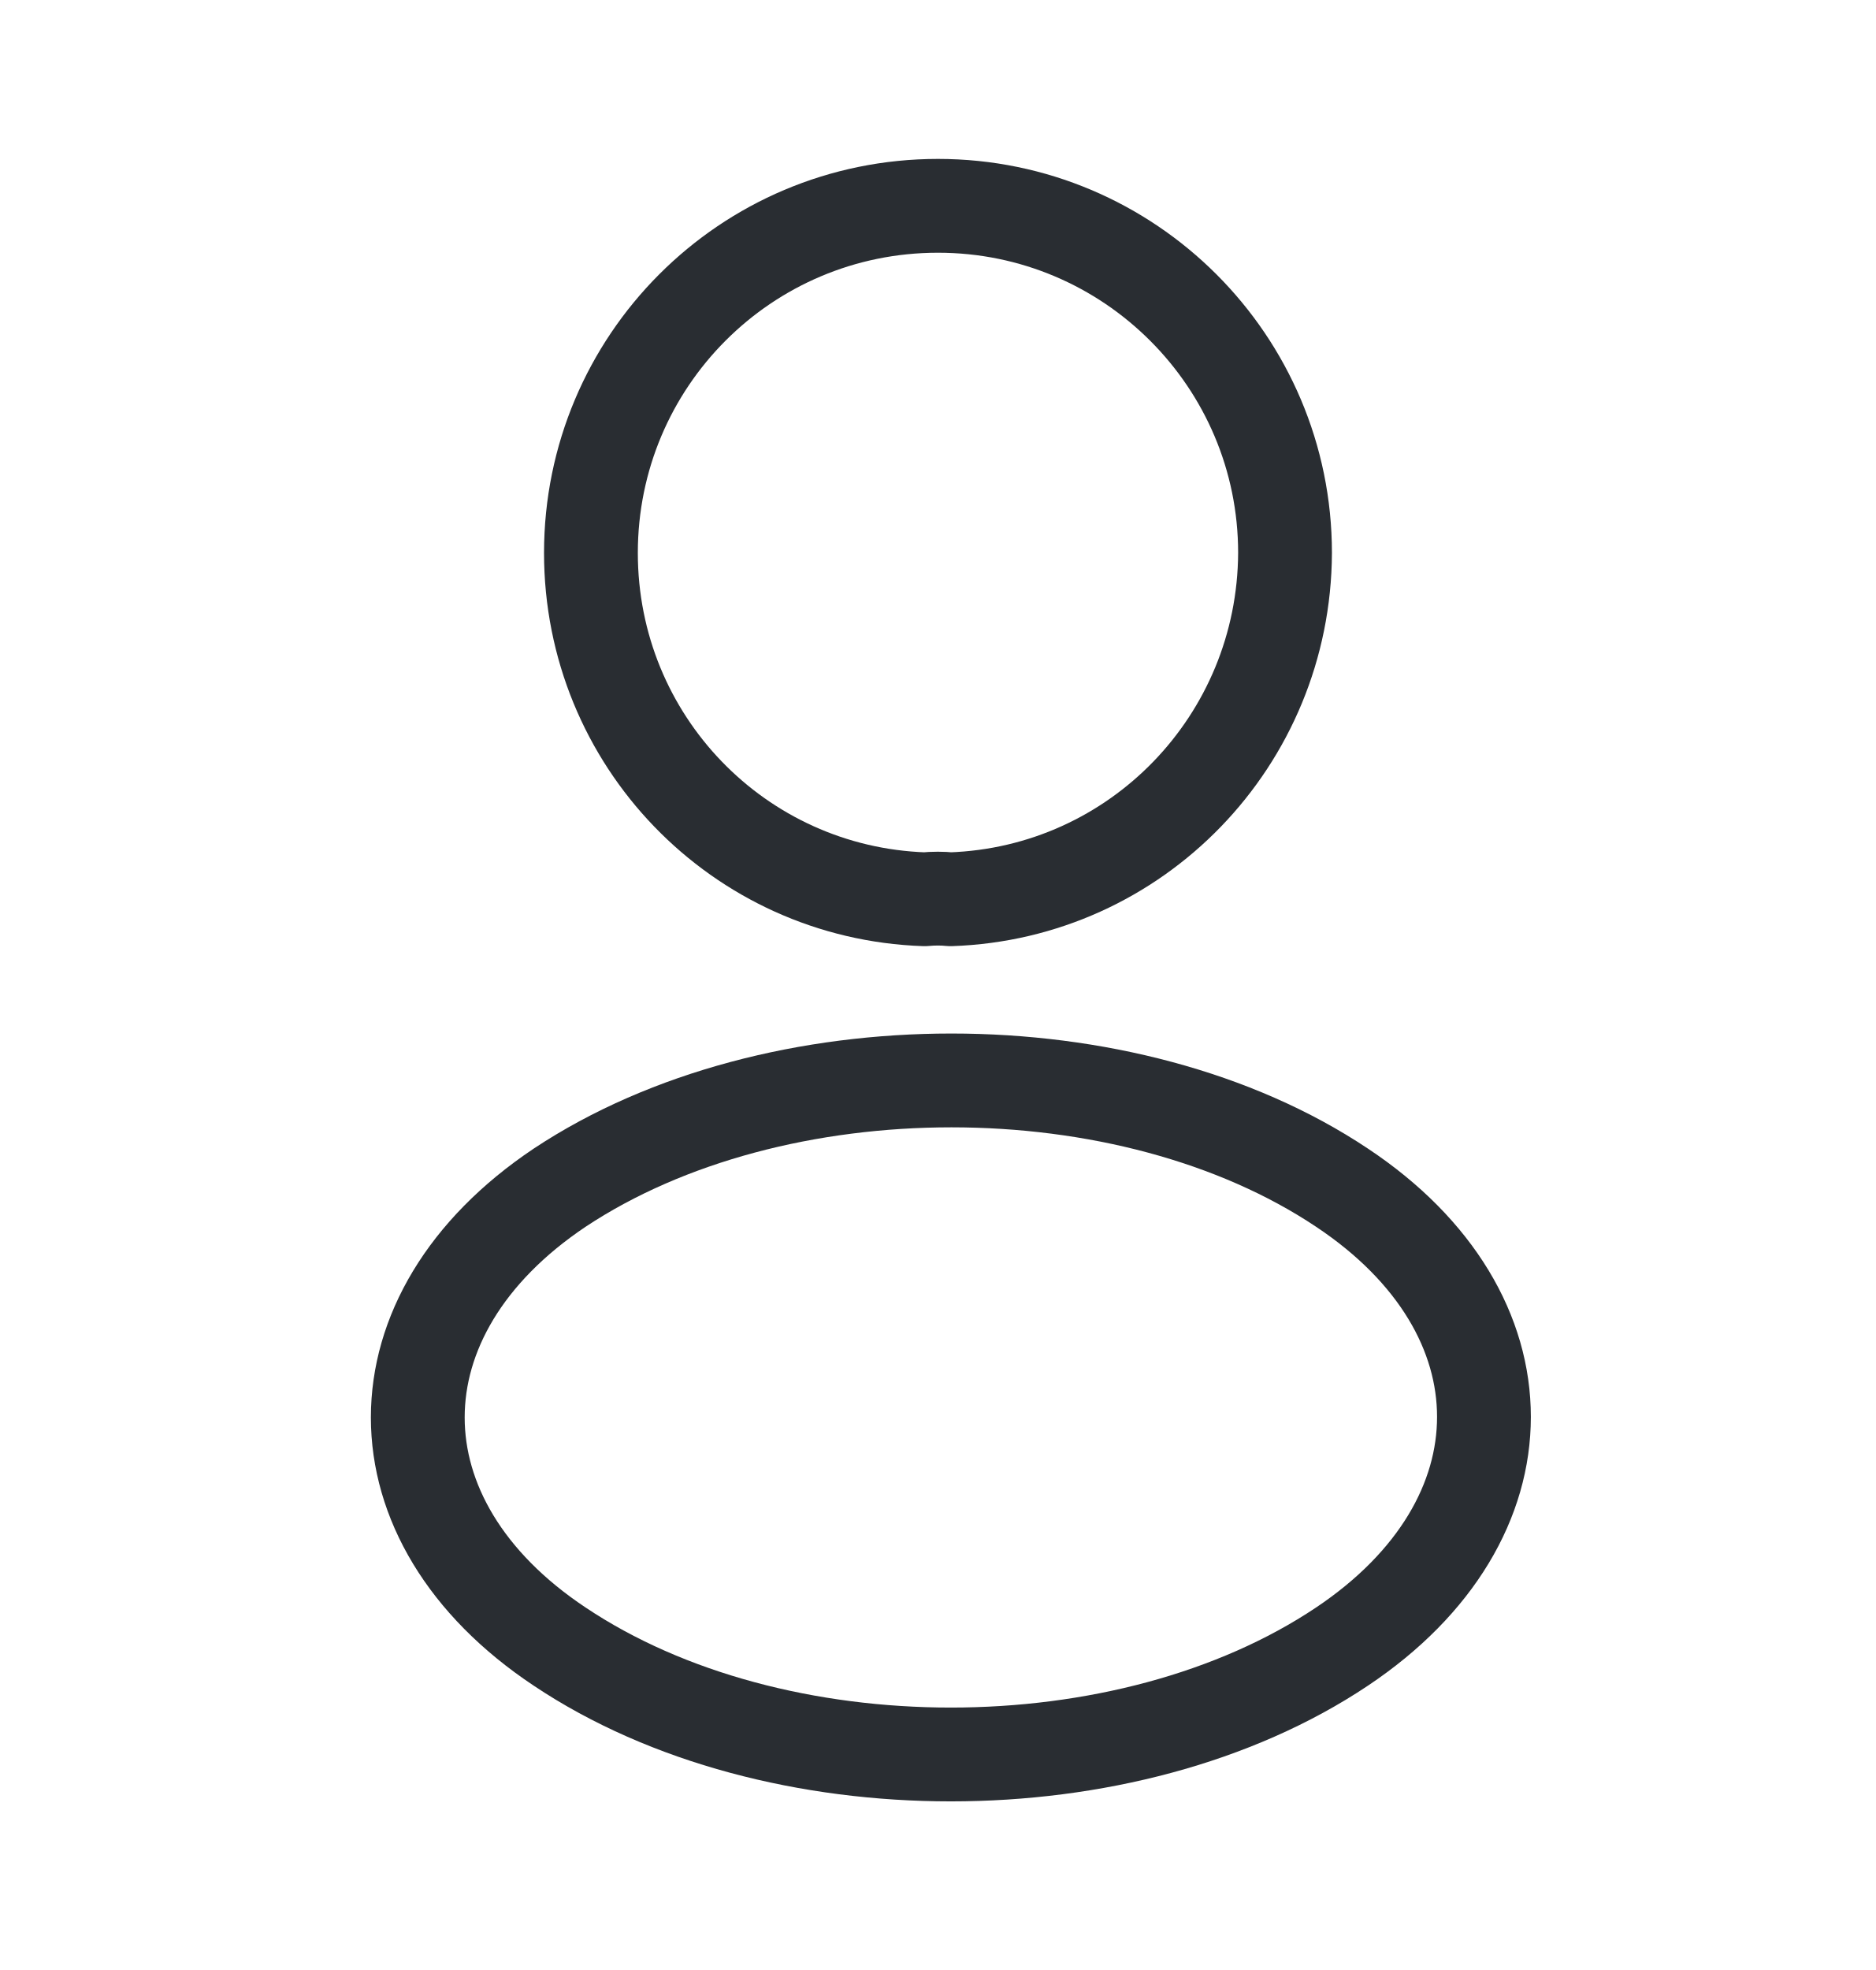
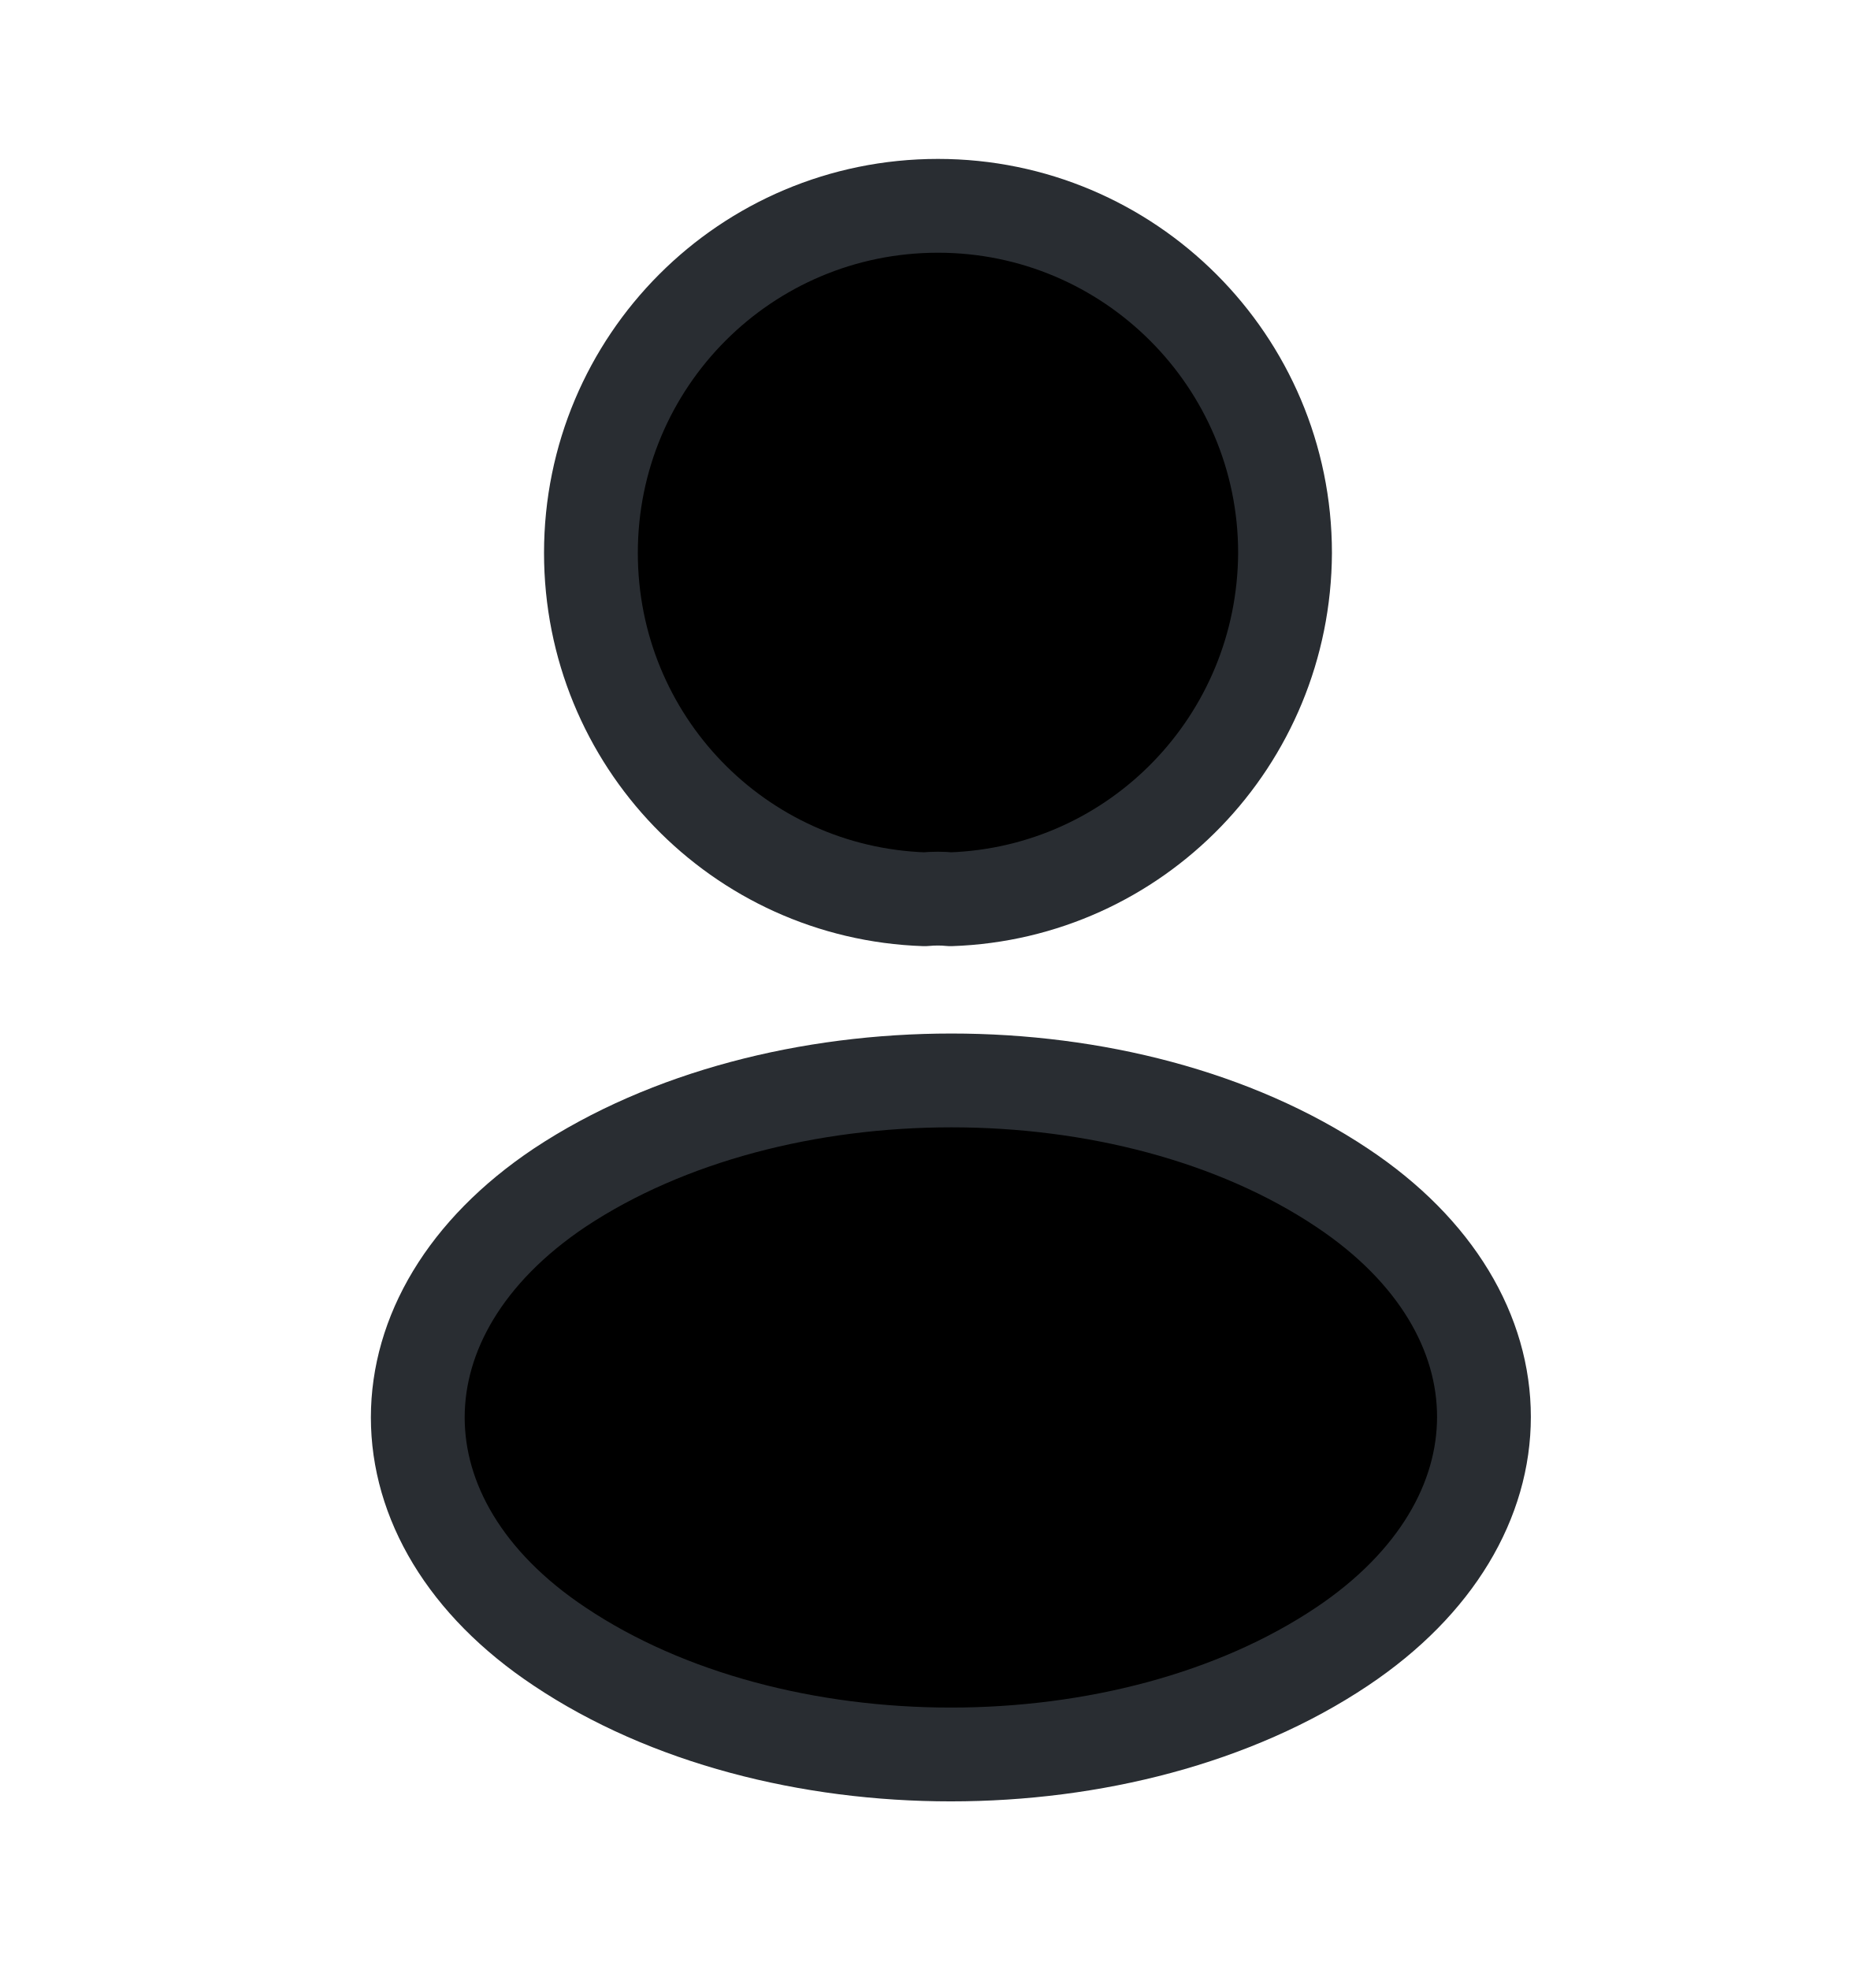
- <svg xmlns="http://www.w3.org/2000/svg" width="20" height="21" viewBox="0 0 20 21" fill="none">
+ <svg xmlns="http://www.w3.org/2000/svg" width="20" height="21" viewBox="0 0 20 21" fill="currentColor">
  <path d="M10.133 9.586C10.05 9.577 9.95 9.577 9.858 9.586C7.875 9.519 6.3 7.894 6.3 5.894C6.3 3.852 7.95 2.194 10 2.194C12.041 2.194 13.7 3.852 13.7 5.894C13.691 7.894 12.116 9.519 10.133 9.586Z" stroke="#292D32" stroke-linecap="round" stroke-linejoin="round" />
  <path d="M5.966 12.661C3.95 14.011 3.95 16.211 5.966 17.552C8.258 19.086 12.016 19.086 14.308 17.552C16.325 16.203 16.325 14.002 14.308 12.661C12.025 11.136 8.266 11.136 5.966 12.661Z" stroke="#292D32" stroke-linecap="round" stroke-linejoin="round" />
</svg>
